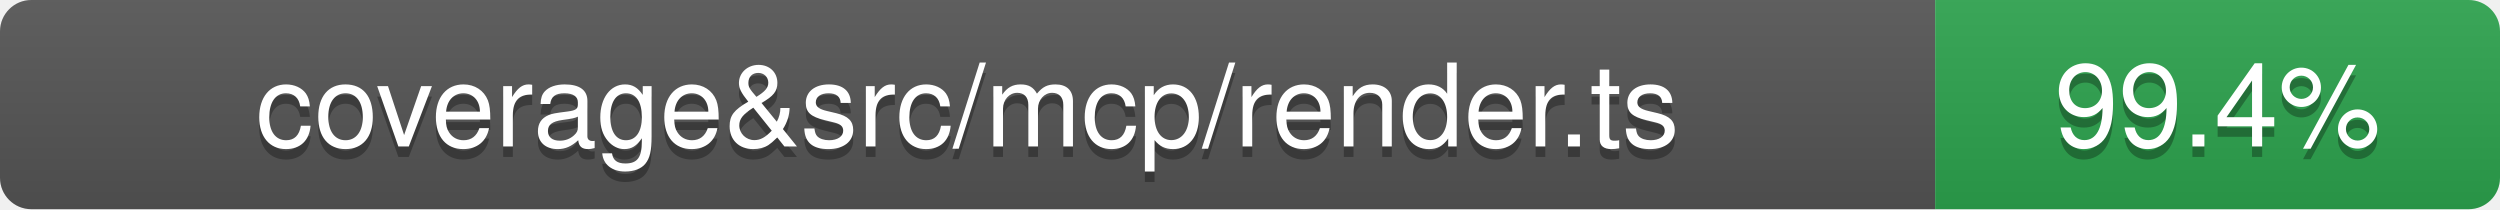
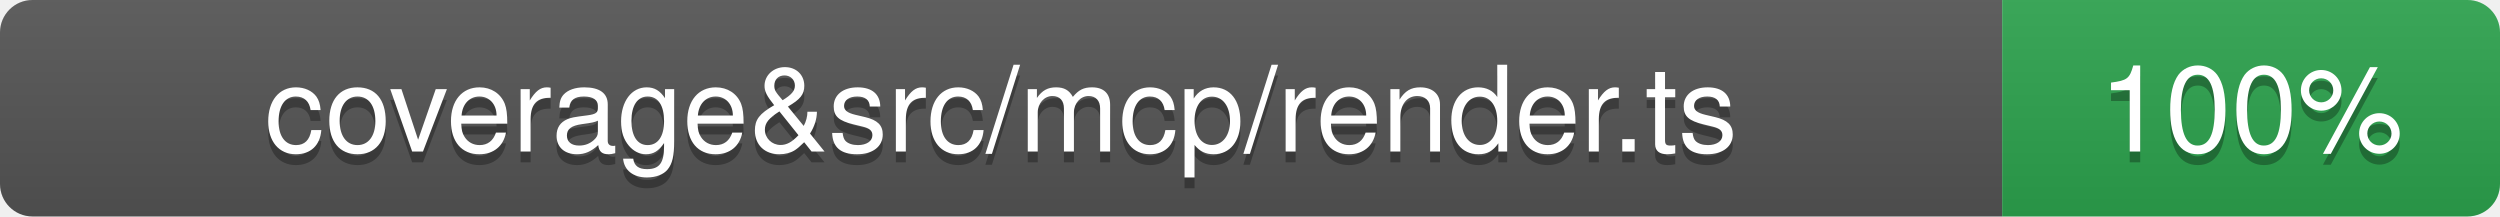
- <svg xmlns="http://www.w3.org/2000/svg" viewBox="0 0 239 20" width="239" height="20" role="img" aria-label="coverage&amp;src/mcp/render.ts: 99.4%">
+ <svg xmlns="http://www.w3.org/2000/svg" viewBox="0 0 231 20" width="231" height="20" role="img" aria-label="coverage&amp;src/mcp/render.ts: 100%">
  <linearGradient id="covpages-grad" x2="0" y2="100%">
    <stop offset="0" stop-color="#bbb" stop-opacity=".1" />
    <stop offset="1" stop-opacity=".1" />
  </linearGradient>
  <clipPath id="covpages-r">
-     <rect width="239" height="20" rx="3" fill="#fff" />
+     <rect width="231" height="20" rx="3" fill="#fff" />
  </clipPath>
  <g clip-path="url(#covpages-r)">
    <rect width="185" height="20" fill="#555" />
-     <rect x="185" width="54" height="20" fill="#2da44e" />
-     <rect width="239" height="20" fill="url(#covpages-grad)" />
+     <rect x="185" width="46" height="20" fill="#2da44e" />
+     <rect width="231" height="20" fill="url(#covpages-grad)" />
  </g>
  <g fill="#fff" text-anchor="middle" font-family="-apple-system,BlinkMacSystemFont,Segoe UI,Helvetica,Arial,sans-serif" text-rendering="geometricPrecision" font-size="110">
    <text aria-hidden="true" x="925" y="150" fill="#010101" fill-opacity=".3" transform="scale(.1)">coverage&amp;src/mcp/render.ts</text>
    <text x="925" y="140" transform="scale(.1)" fill="#fff">coverage&amp;src/mcp/render.ts</text>
-     <text aria-hidden="true" x="2120" y="150" fill="#010101" fill-opacity=".3" transform="scale(.1)">99.4%</text>
-     <text x="2120" y="140" transform="scale(.1)" fill="#fff">99.4%</text>
+     <text aria-hidden="true" x="2080" y="150" fill="#010101" fill-opacity=".3" transform="scale(.1)">100%</text>
+     <text x="2080" y="140" transform="scale(.1)" fill="#fff">100%</text>
  </g>
</svg>
